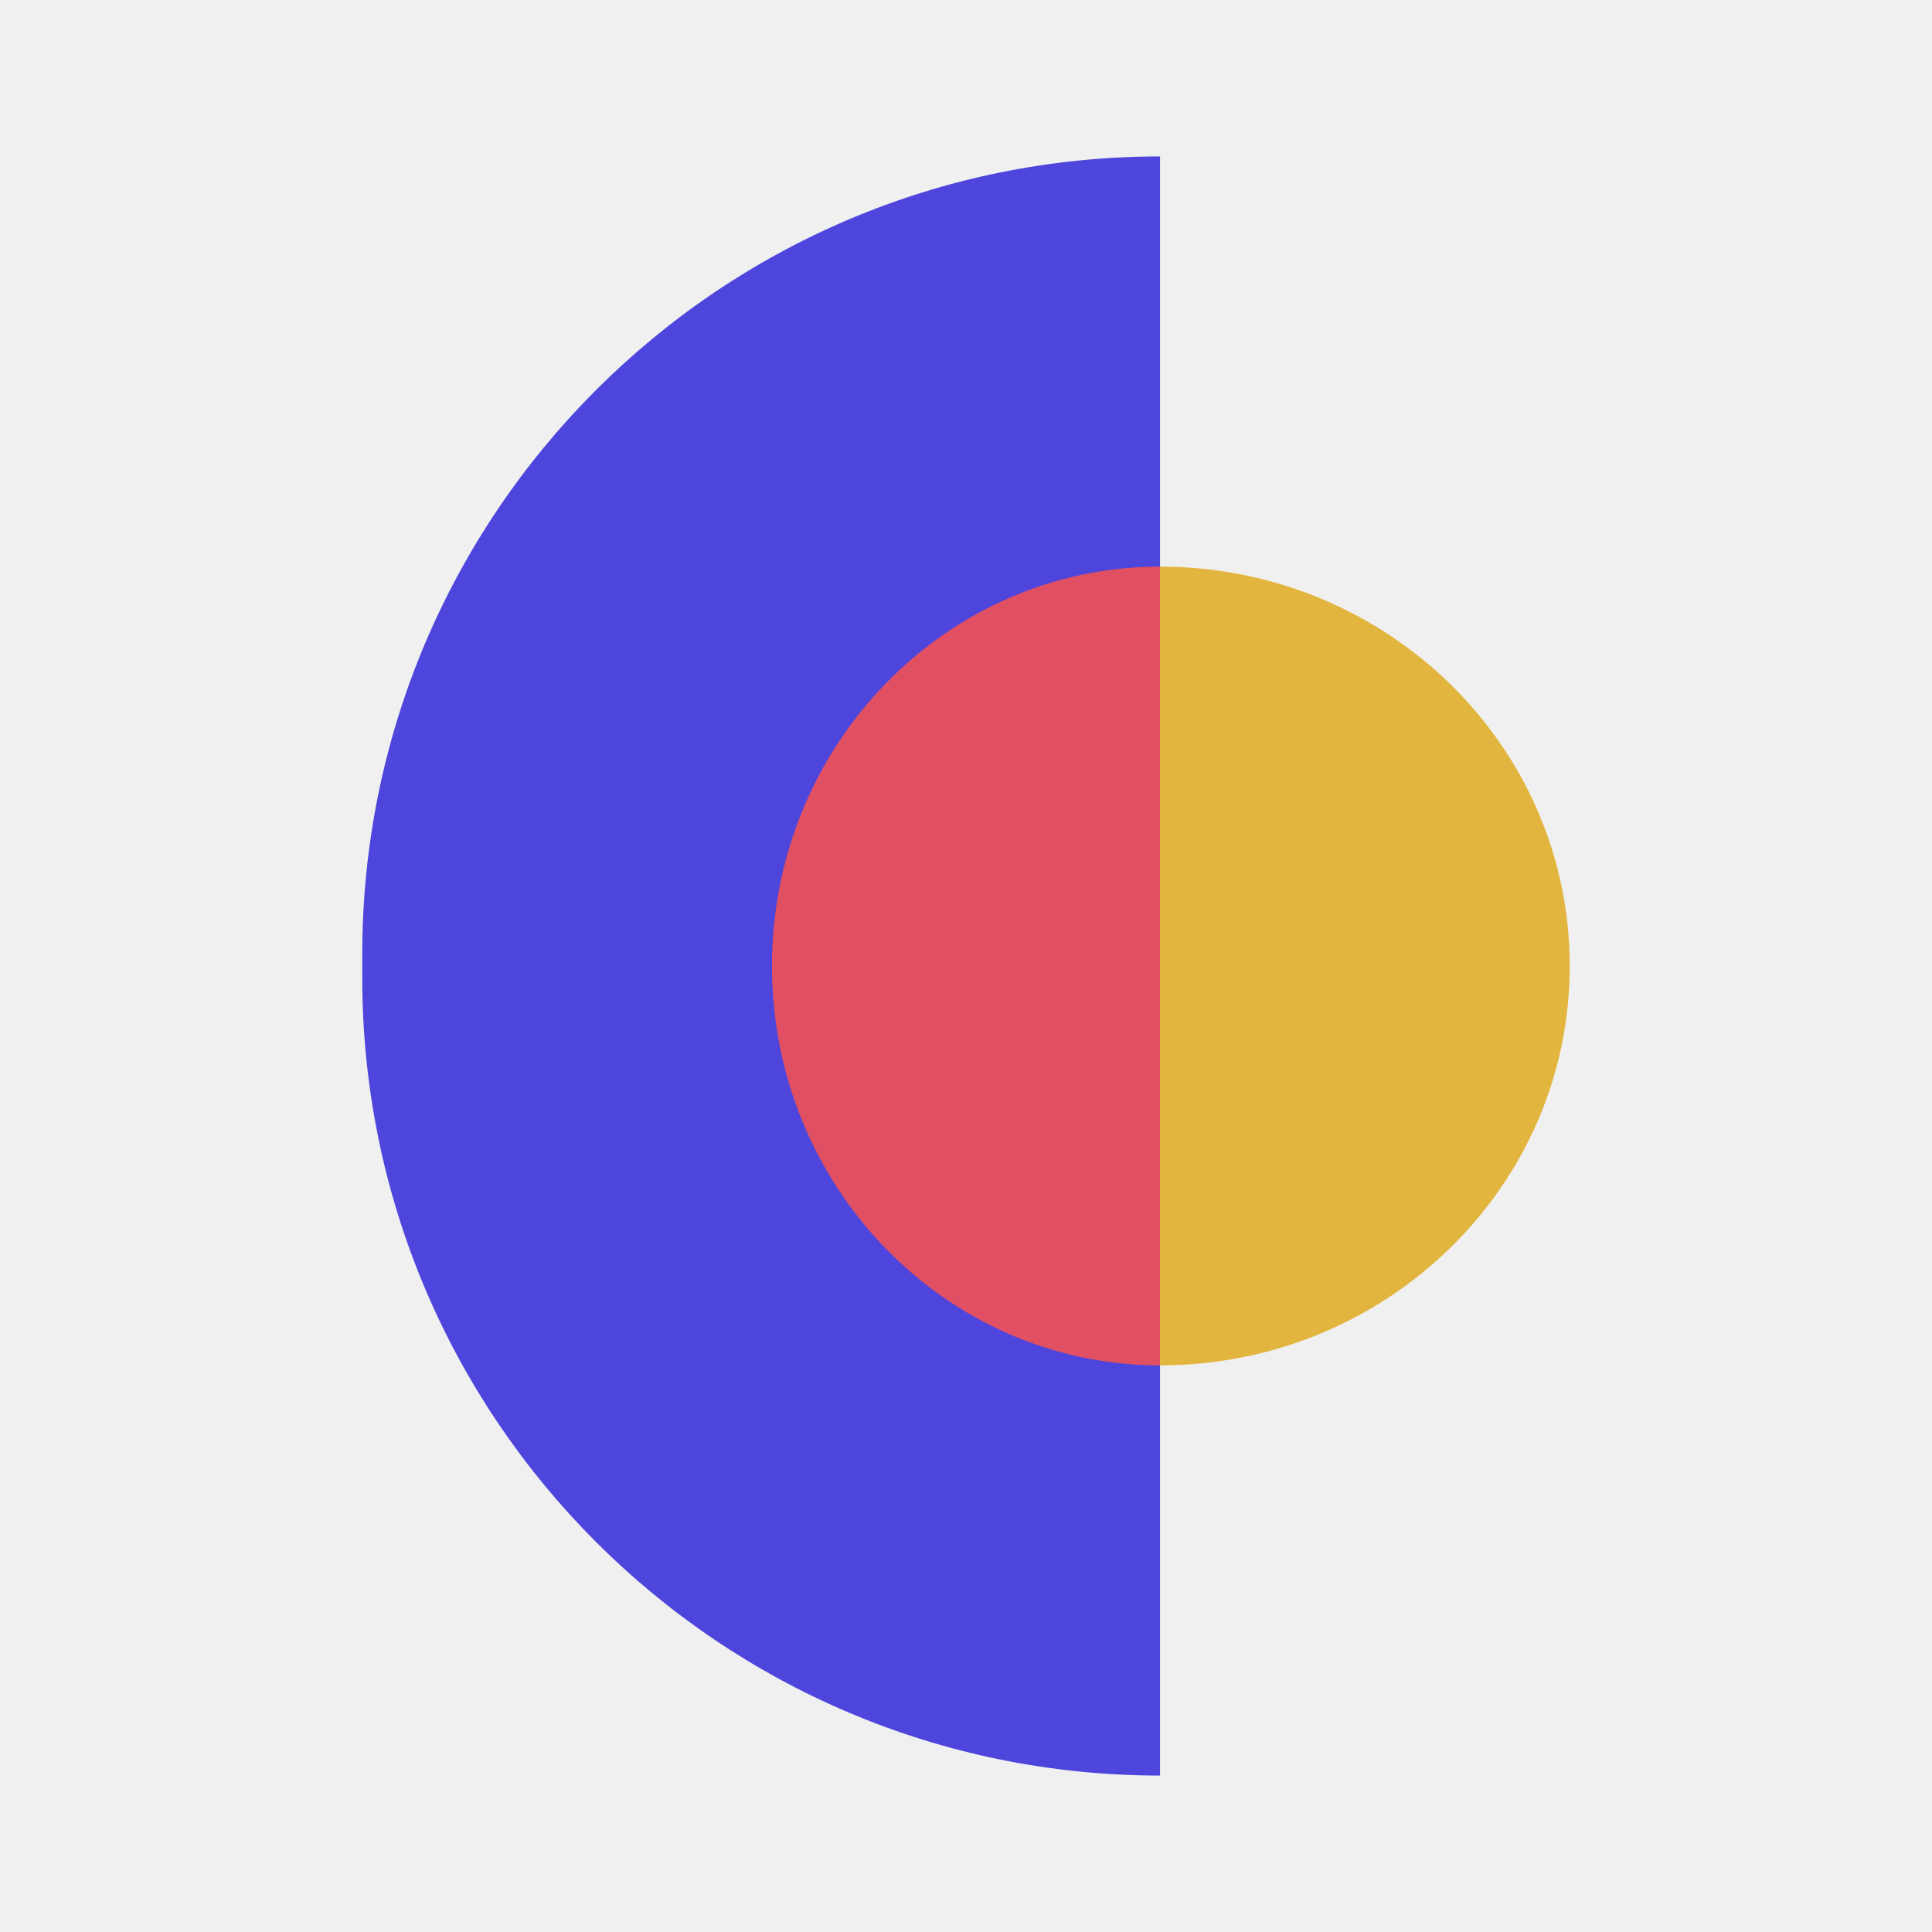
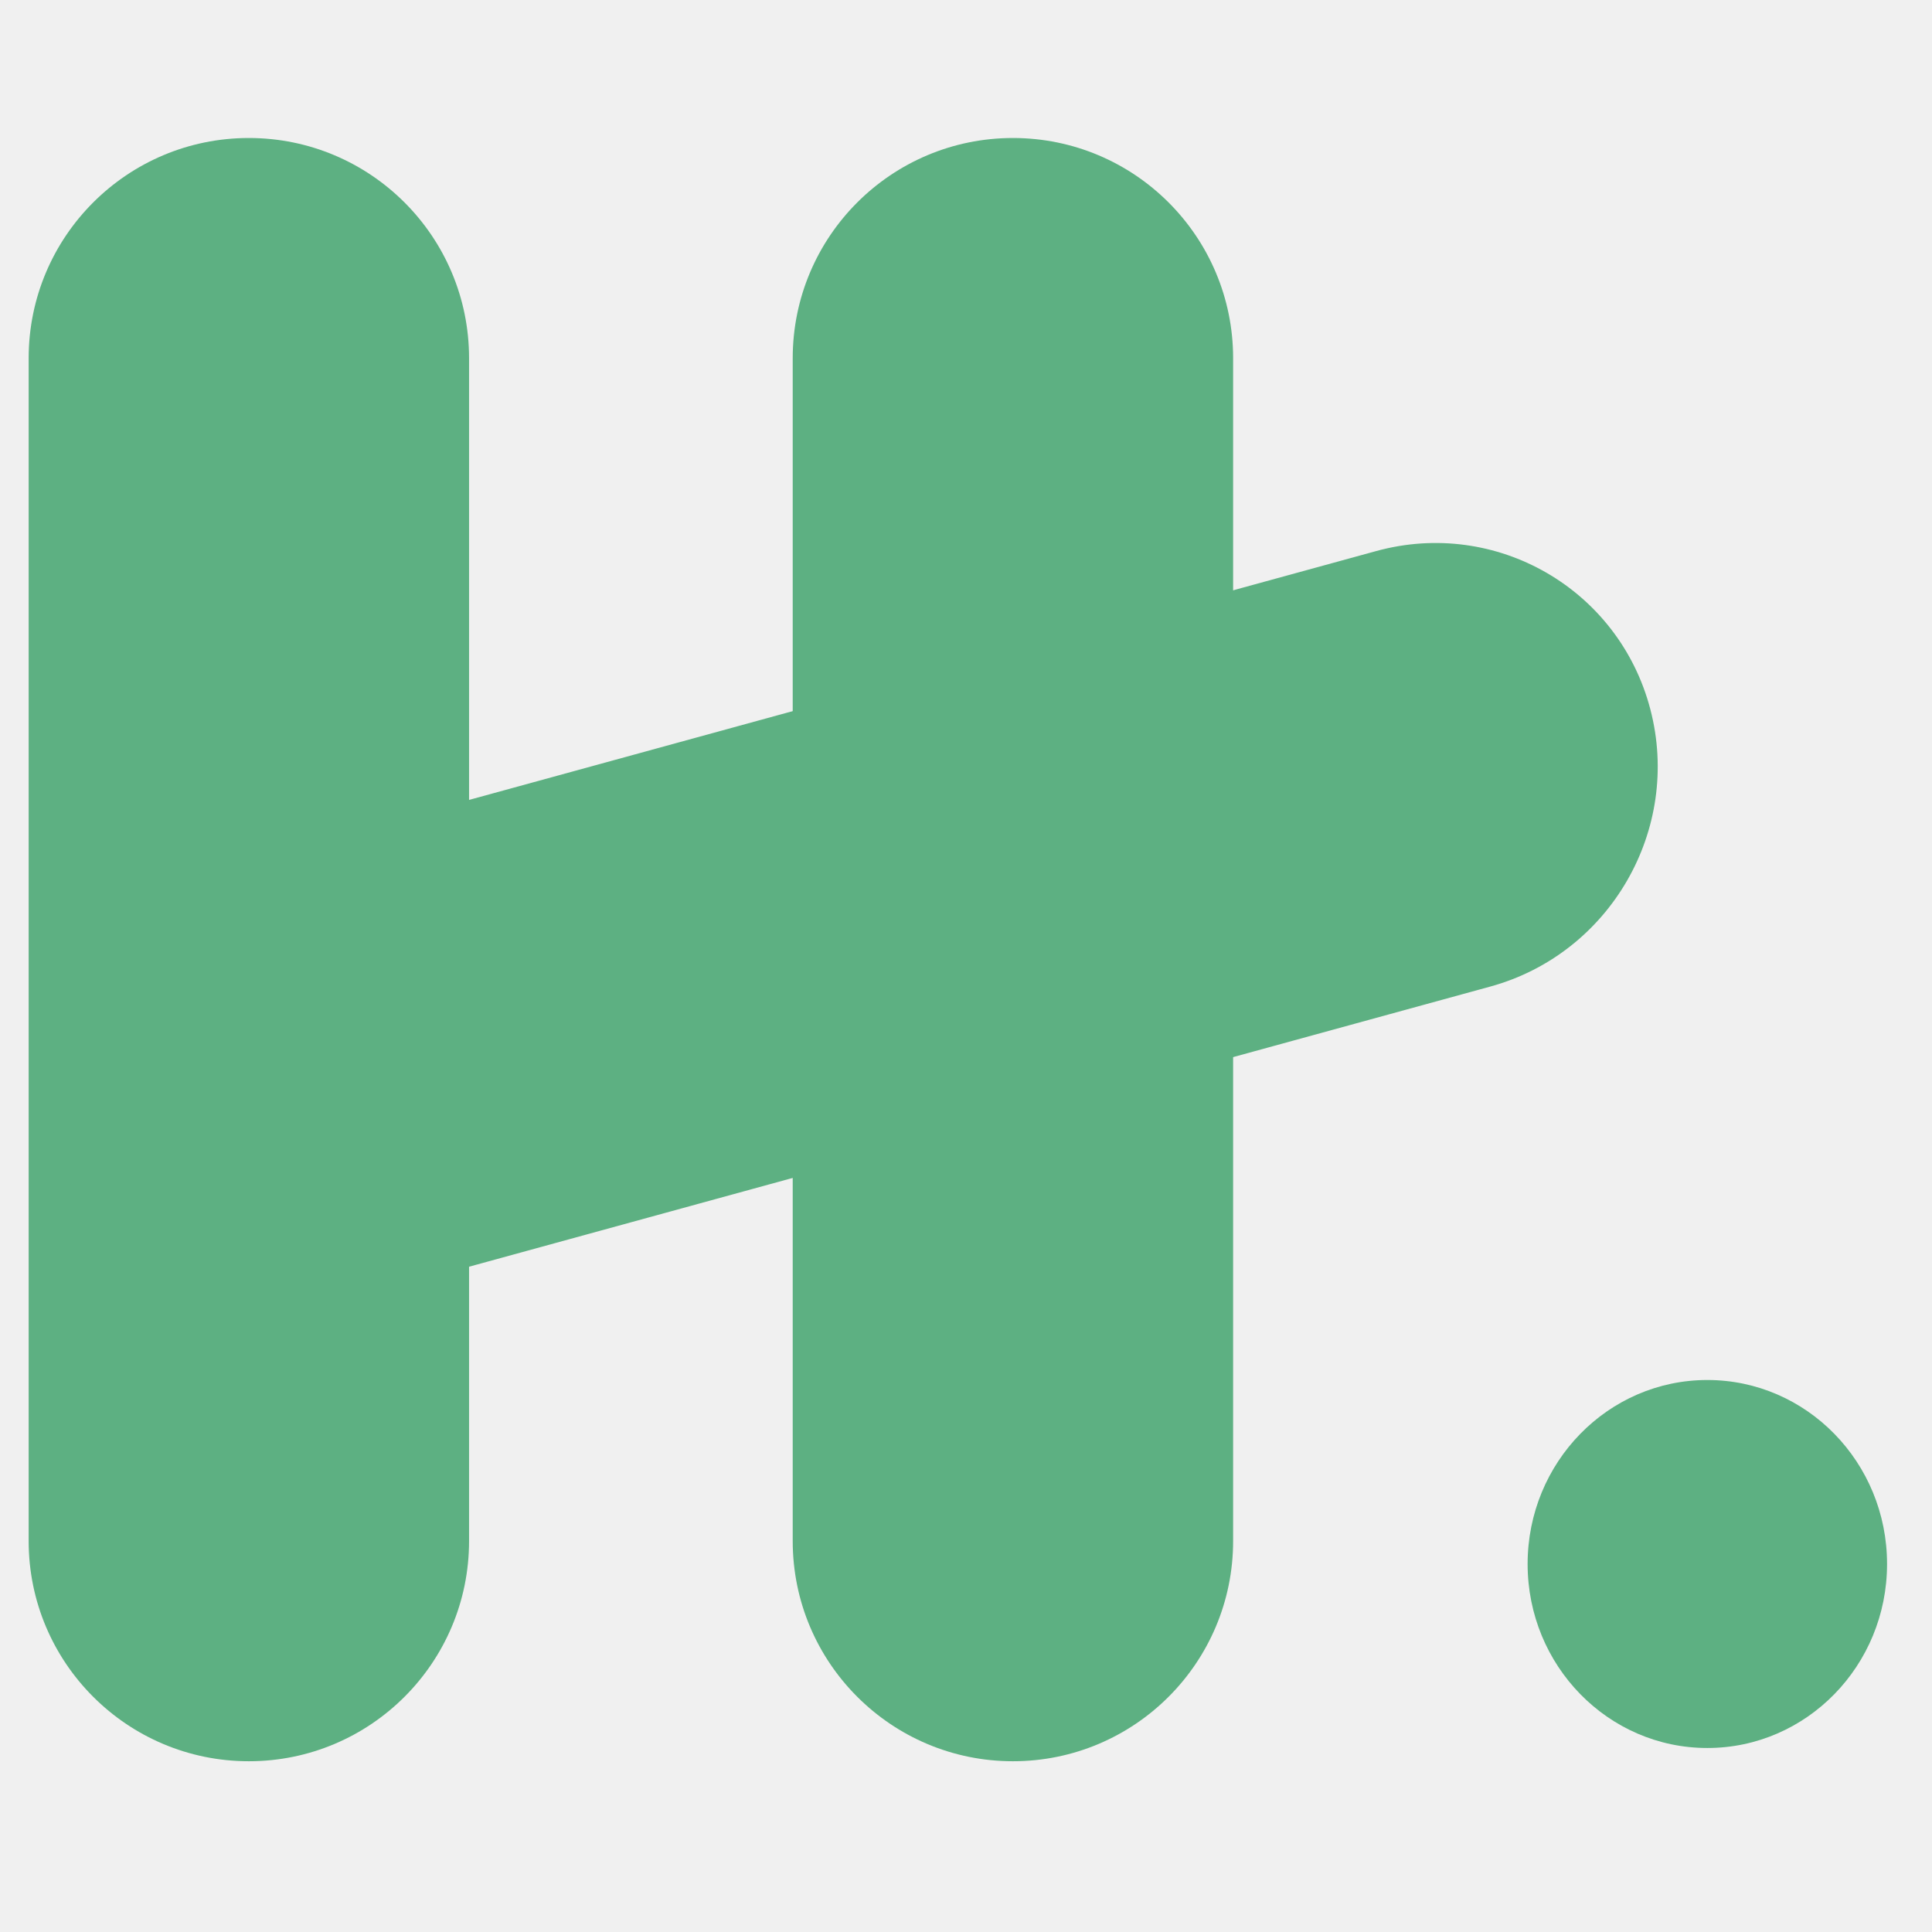
- <svg xmlns="http://www.w3.org/2000/svg" width="32" height="32" viewBox="0 0 32 32" fill="none">
-   <path d="M19.214 2.591C11.916 2.591 6 8.507 6 15.805L6 16.195C6 23.493 11.916 29.409 19.214 29.409L19.214 2.591Z" fill="#4E46DC" />
-   <path d="M19.215 22.615C15.664 22.615 12.786 19.653 12.786 16C12.786 12.347 15.664 9.385 19.215 9.385L19.215 22.615Z" fill="#E14F62" />
-   <path d="M19.214 22.615C22.962 22.615 26 19.653 26 16C26 12.347 22.962 9.385 19.214 9.385L19.214 22.615Z" fill="#E2B53E" />
+ <svg xmlns="http://www.w3.org/2000/svg" width="42" height="42" viewBox="0 0 42 42" fill="none">
+   <g clip-path="url(#clip0_3059_3720)">
+     <rect x="0.623" y="3" width="9.574" height="35.288" rx="4.787" fill="#5DB082" />
+     <rect x="17.233" y="3" width="9.574" height="35.288" rx="4.787" fill="#5DB082" />
+     <rect width="9.787" height="35.918" rx="4.894" transform="matrix(0.25319 0.967417 -0.964371 0.264555 34.6377 10.6846)" fill="#5DB082" />
+     <ellipse cx="37.116" cy="34" rx="3.907" ry="4" fill="#5DB082" />
+   </g>
+   <defs>
+     <clipPath id="clip0_3059_3720">
+       <rect width="42" height="42" fill="white" />
+     </clipPath>
+   </defs>
</svg>
